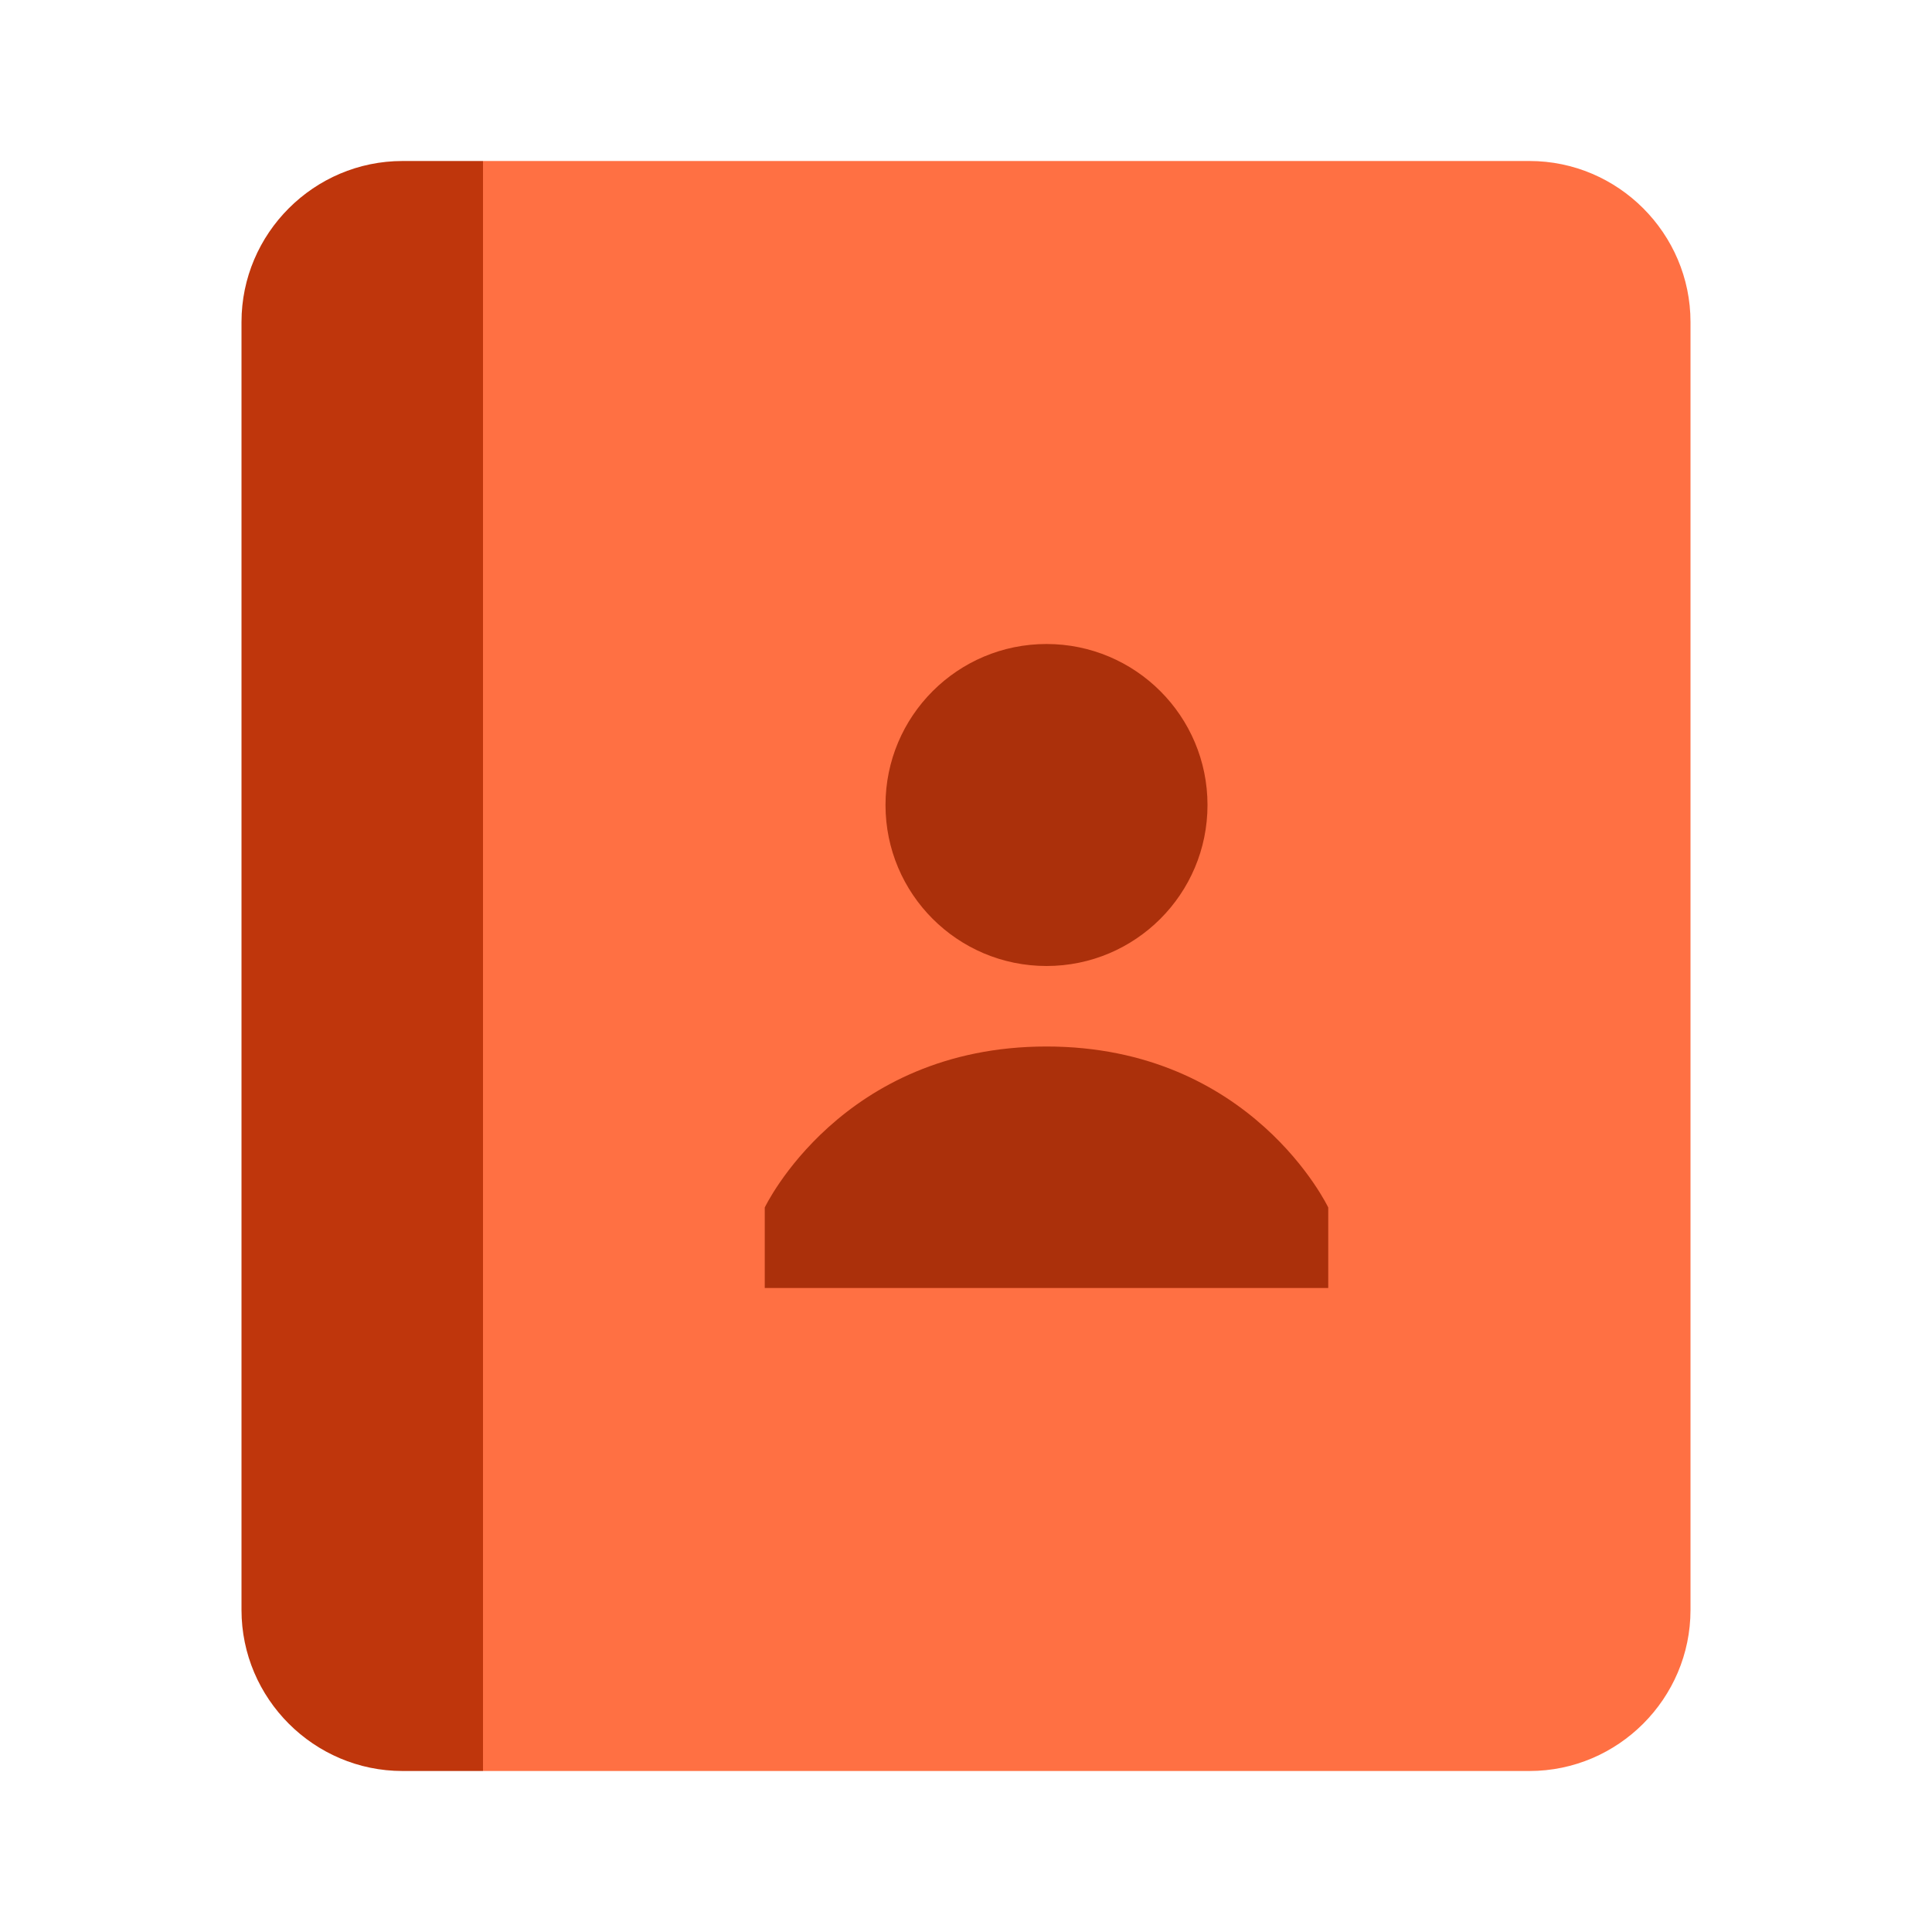
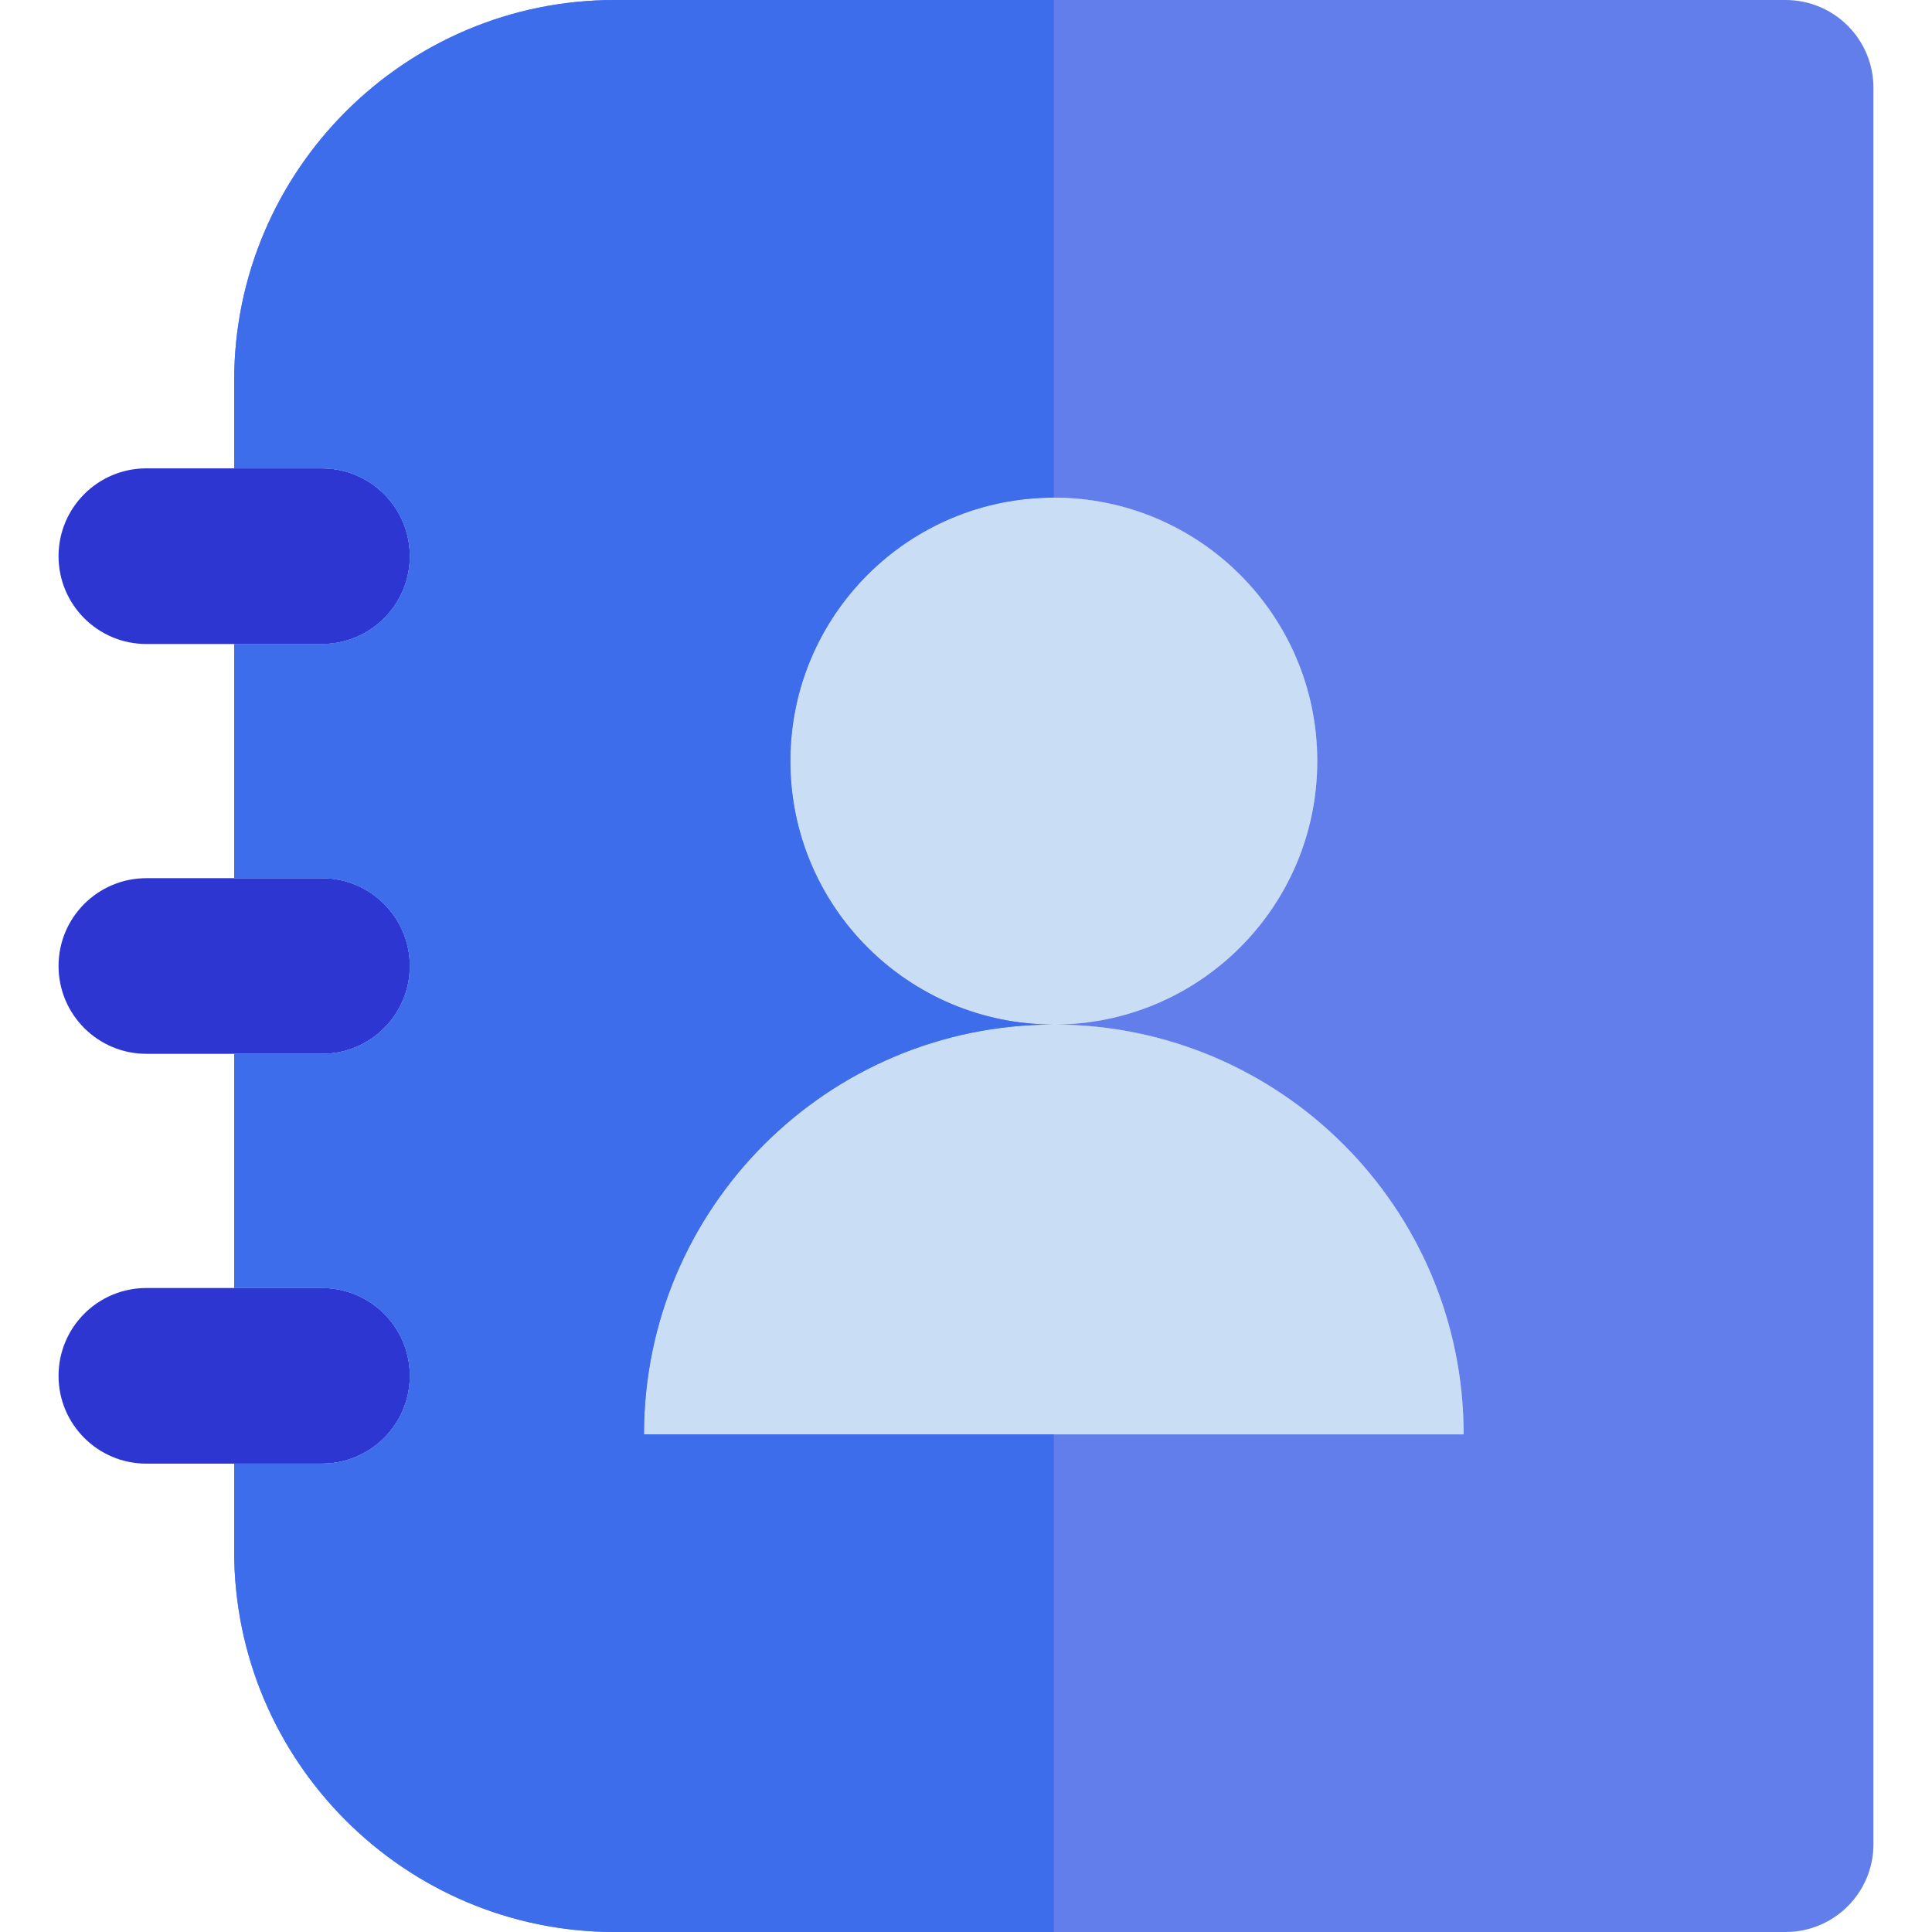
- <svg xmlns="http://www.w3.org/2000/svg" width="800px" height="800px" viewBox="0 0 1024 1024" class="icon" version="1.1" fill="#000000">
+ <svg xmlns="http://www.w3.org/2000/svg" height="800px" width="800px" version="1.1" id="Layer_1" viewBox="0 0 512 512" xml:space="preserve" fill="#000000">
  <g id="SVGRepo_bgCarrier" stroke-width="0" />
  <g id="SVGRepo_tracerCarrier" stroke-linecap="round" stroke-linejoin="round" />
  <g id="SVGRepo_iconCarrier">
-     <path d="M810.667 938.667H256V85.333h554.667c46.933 0 85.333 38.4 85.333 85.333v682.667c0 46.933-38.4 85.333-85.333 85.333z" fill="#FF7043" />
-     <path d="M213.333 85.333h42.667v853.333h-42.667c-46.933 0-85.333-38.4-85.333-85.333V170.667c0-46.933 38.4-85.333 85.333-85.333z" fill="#BF360C" />
-     <path d="M554.667 426.667m-85.333 0a85.333 85.333 0 1 0 170.667 0 85.333 85.333 0 1 0-170.667 0Z" fill="#AB300B" />
-     <path d="M704 640s-40.533-85.333-149.333-85.333-149.333 85.333-149.333 85.333v42.667h298.667v-42.667z" fill="#AB300B" />
+     <g>
+       <path style="fill:#2E36D2;" d="M38.788,170.667h23.273h23.273c12.853,0,23.273-10.42,23.273-23.273 c0-12.853-10.42-23.273-23.273-23.273H62.061H38.788c-12.853,0-23.273,10.42-23.273,23.273 C15.515,160.247,25.935,170.667,38.788,170.667z" />
+       <path style="fill:#2E36D2;" d="M85.333,232.727H62.061H38.788c-12.853,0-23.273,10.42-23.273,23.273 c0,12.853,10.42,23.273,23.273,23.273h23.273h23.273c12.853,0,23.273-10.42,23.273-23.273 C108.606,243.147,98.186,232.727,85.333,232.727z" />
+       <path style="fill:#2E36D2;" d="M85.333,341.333H62.061H38.788c-12.853,0-23.273,10.42-23.273,23.273s10.42,23.273,23.273,23.273 h23.273h23.273c12.853,0,23.273-10.42,23.273-23.273S98.186,341.333,85.333,341.333z" />
+     </g>
+     <g>
+       <circle style="fill:#C9DDF4;" cx="279.273" cy="201.697" r="69.818" />
+       <path style="fill:#C9DDF4;" d="M279.273,271.514c-59.982,0-108.606,48.621-108.606,108.606h217.212 C387.879,320.135,339.254,271.514,279.273,271.514z" />
+     </g>
+     <path style="fill:#627eea;" d="M473.212,0H279.273H162.909C107.301,0,62.061,45.241,62.061,100.848v23.273h23.273 c12.853,0,23.273,10.42,23.273,23.273c0,12.853-10.42,23.273-23.273,23.273H62.061v62.061h23.273 c12.853,0,23.273,10.42,23.273,23.273c0,12.853-10.42,23.273-23.273,23.273H62.061v62.061h23.273 c12.853,0,23.273,10.42,23.273,23.273s-10.42,23.273-23.273,23.273H62.061v23.273C62.061,466.759,107.301,512,162.909,512h116.364 h193.939c12.853,0,23.273-10.42,23.273-23.273V23.273C496.485,10.42,486.065,0,473.212,0z M279.273,380.121H170.667 c0-59.985,48.624-108.606,108.606-108.606c-38.558,0-69.818-31.26-69.818-69.818c0-38.561,31.26-69.818,69.818-69.818 c38.558,0,69.818,31.257,69.818,69.818c0,38.558-31.26,69.818-69.818,69.818c59.982,0,108.606,48.621,108.606,108.606H279.273z" />
+     <path style="fill:#3D6DEB;" d="M170.667,380.12c0-59.985,48.624-108.606,108.606-108.606c-38.558,0-69.818-31.26-69.818-69.818 c0-38.56,31.26-69.818,69.818-69.818V0H162.909C107.301,0,62.061,45.241,62.061,100.848v23.273h23.273 c12.853,0,23.273,10.42,23.273,23.273c0,12.853-10.42,23.273-23.273,23.273H62.061v62.061h23.273 c12.853,0,23.273,10.42,23.273,23.273c0,12.853-10.42,23.273-23.273,23.273H62.061v62.061h23.273 c12.853,0,23.273,10.42,23.273,23.273s-10.42,23.273-23.273,23.273H62.061v23.273C62.061,466.759,107.301,512,162.909,512h116.364 V380.12H170.667z" />
  </g>
</svg>
